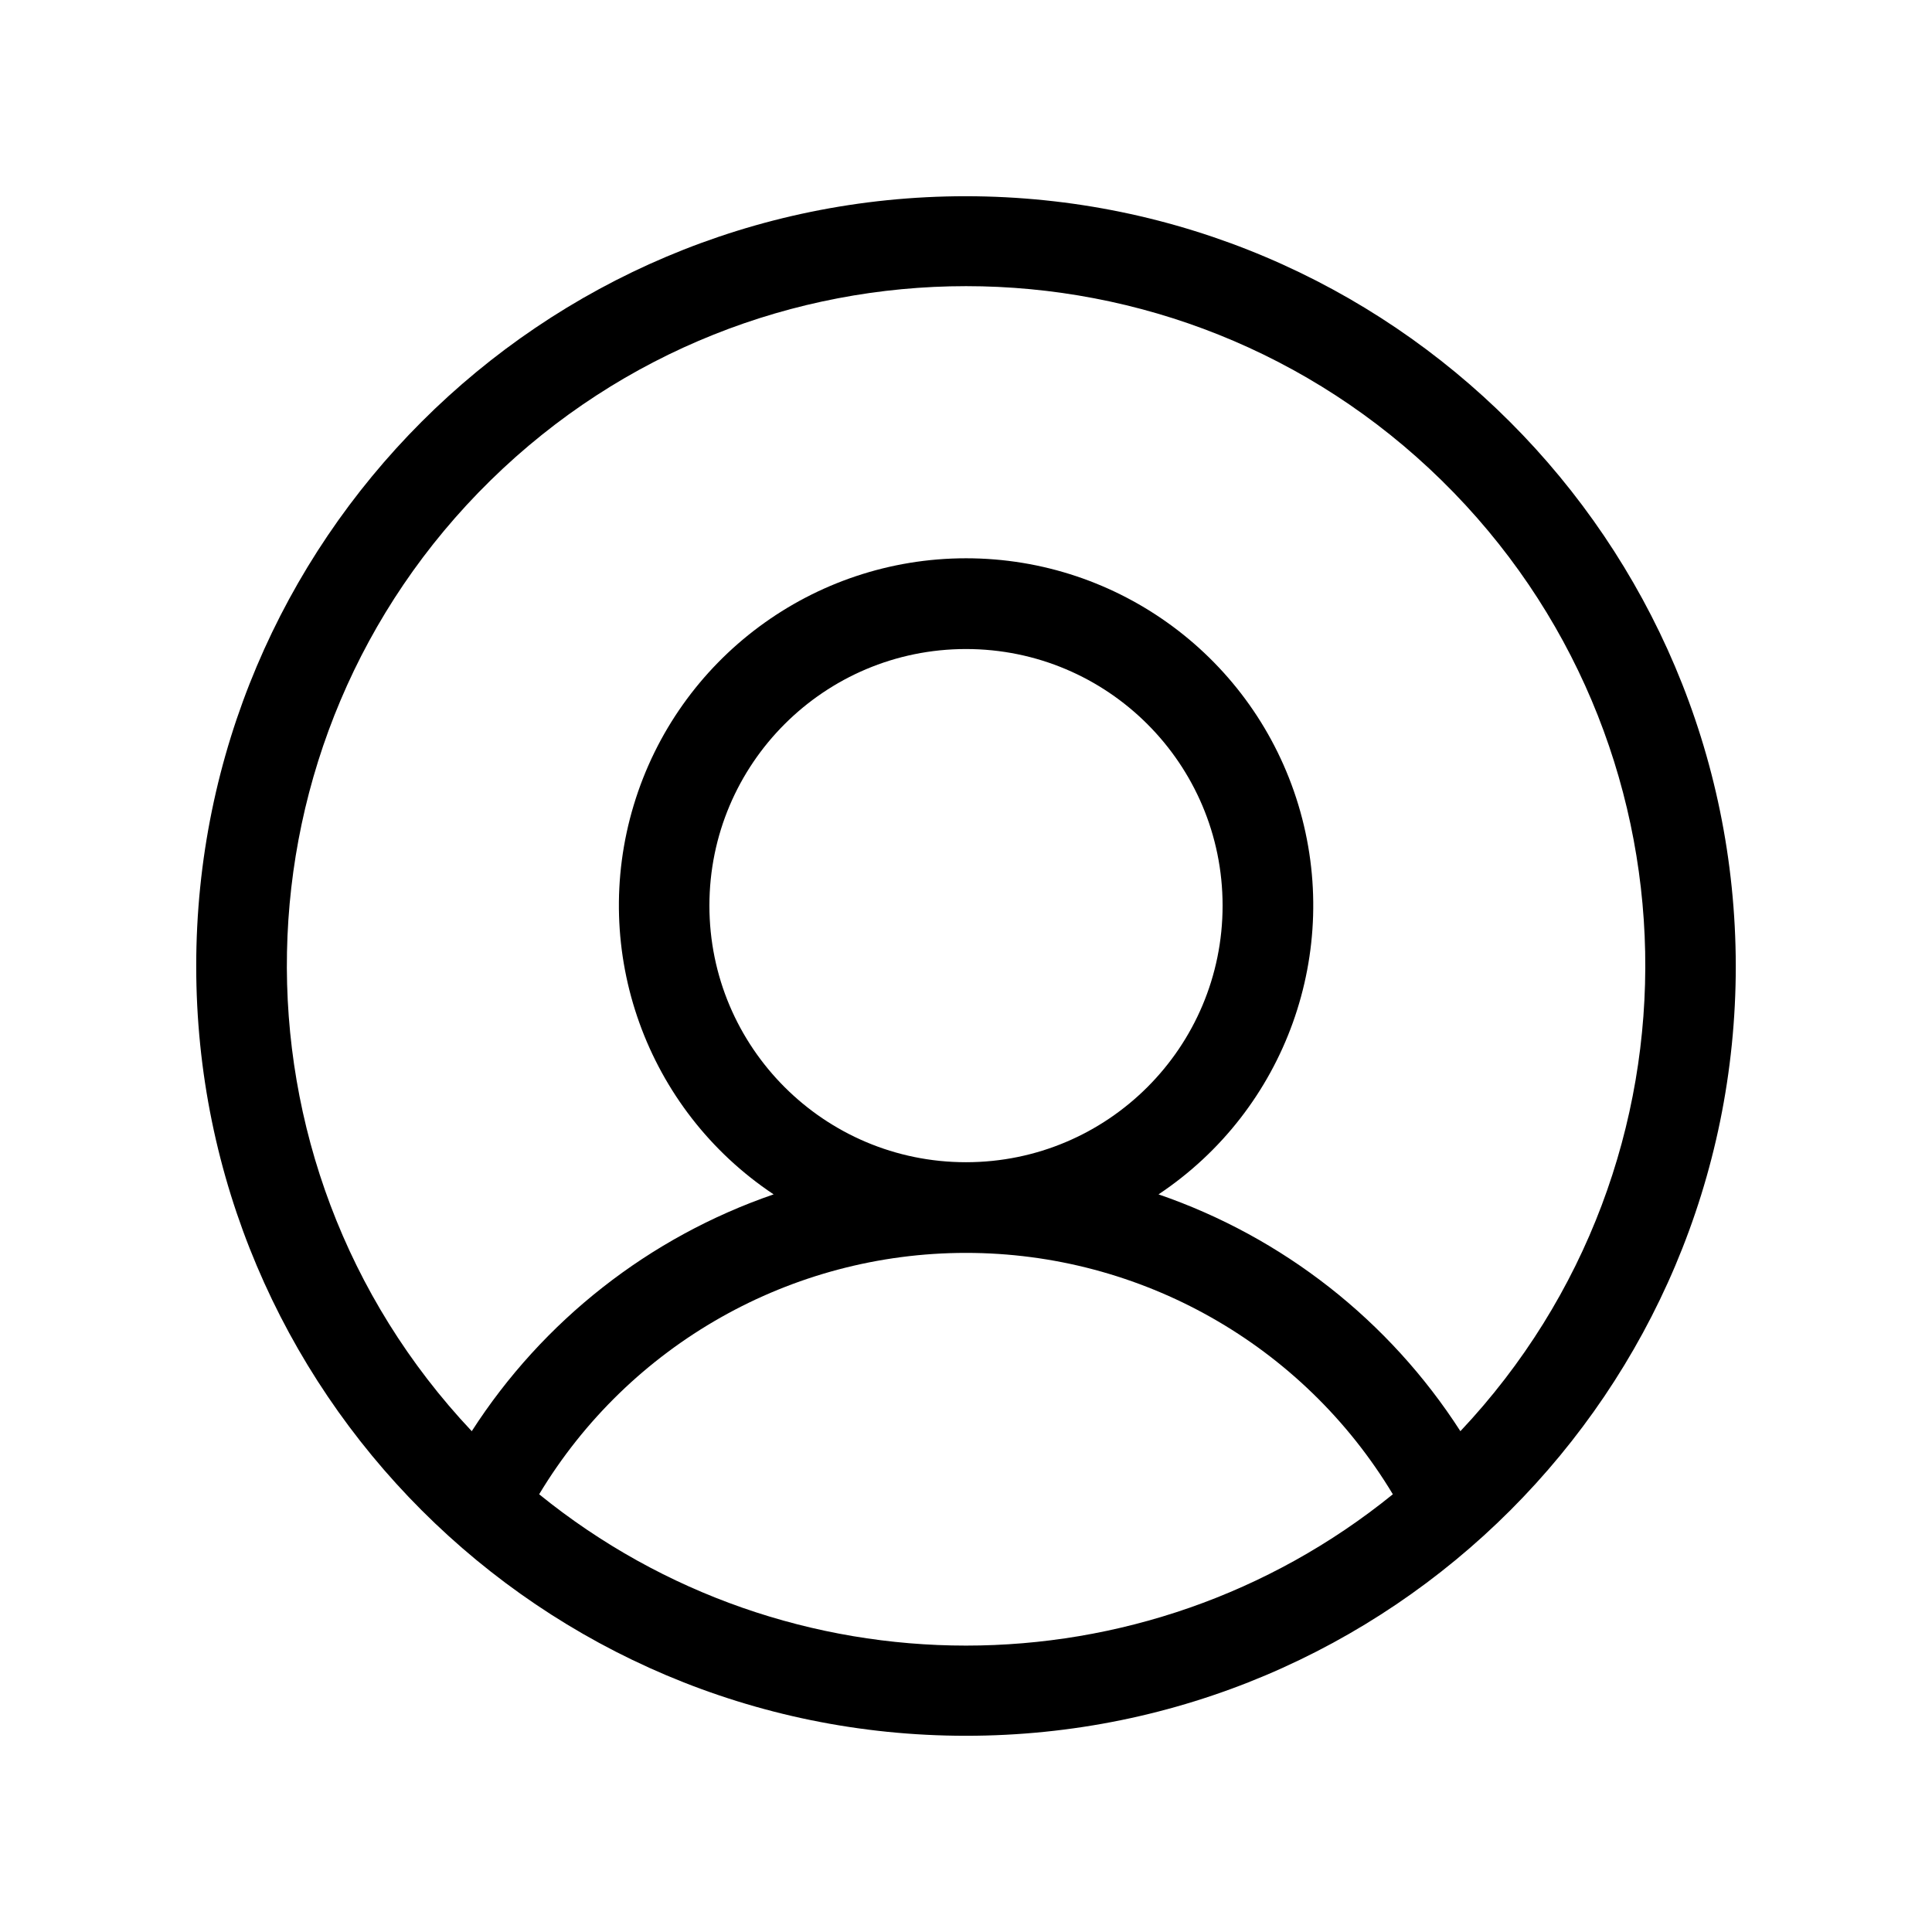
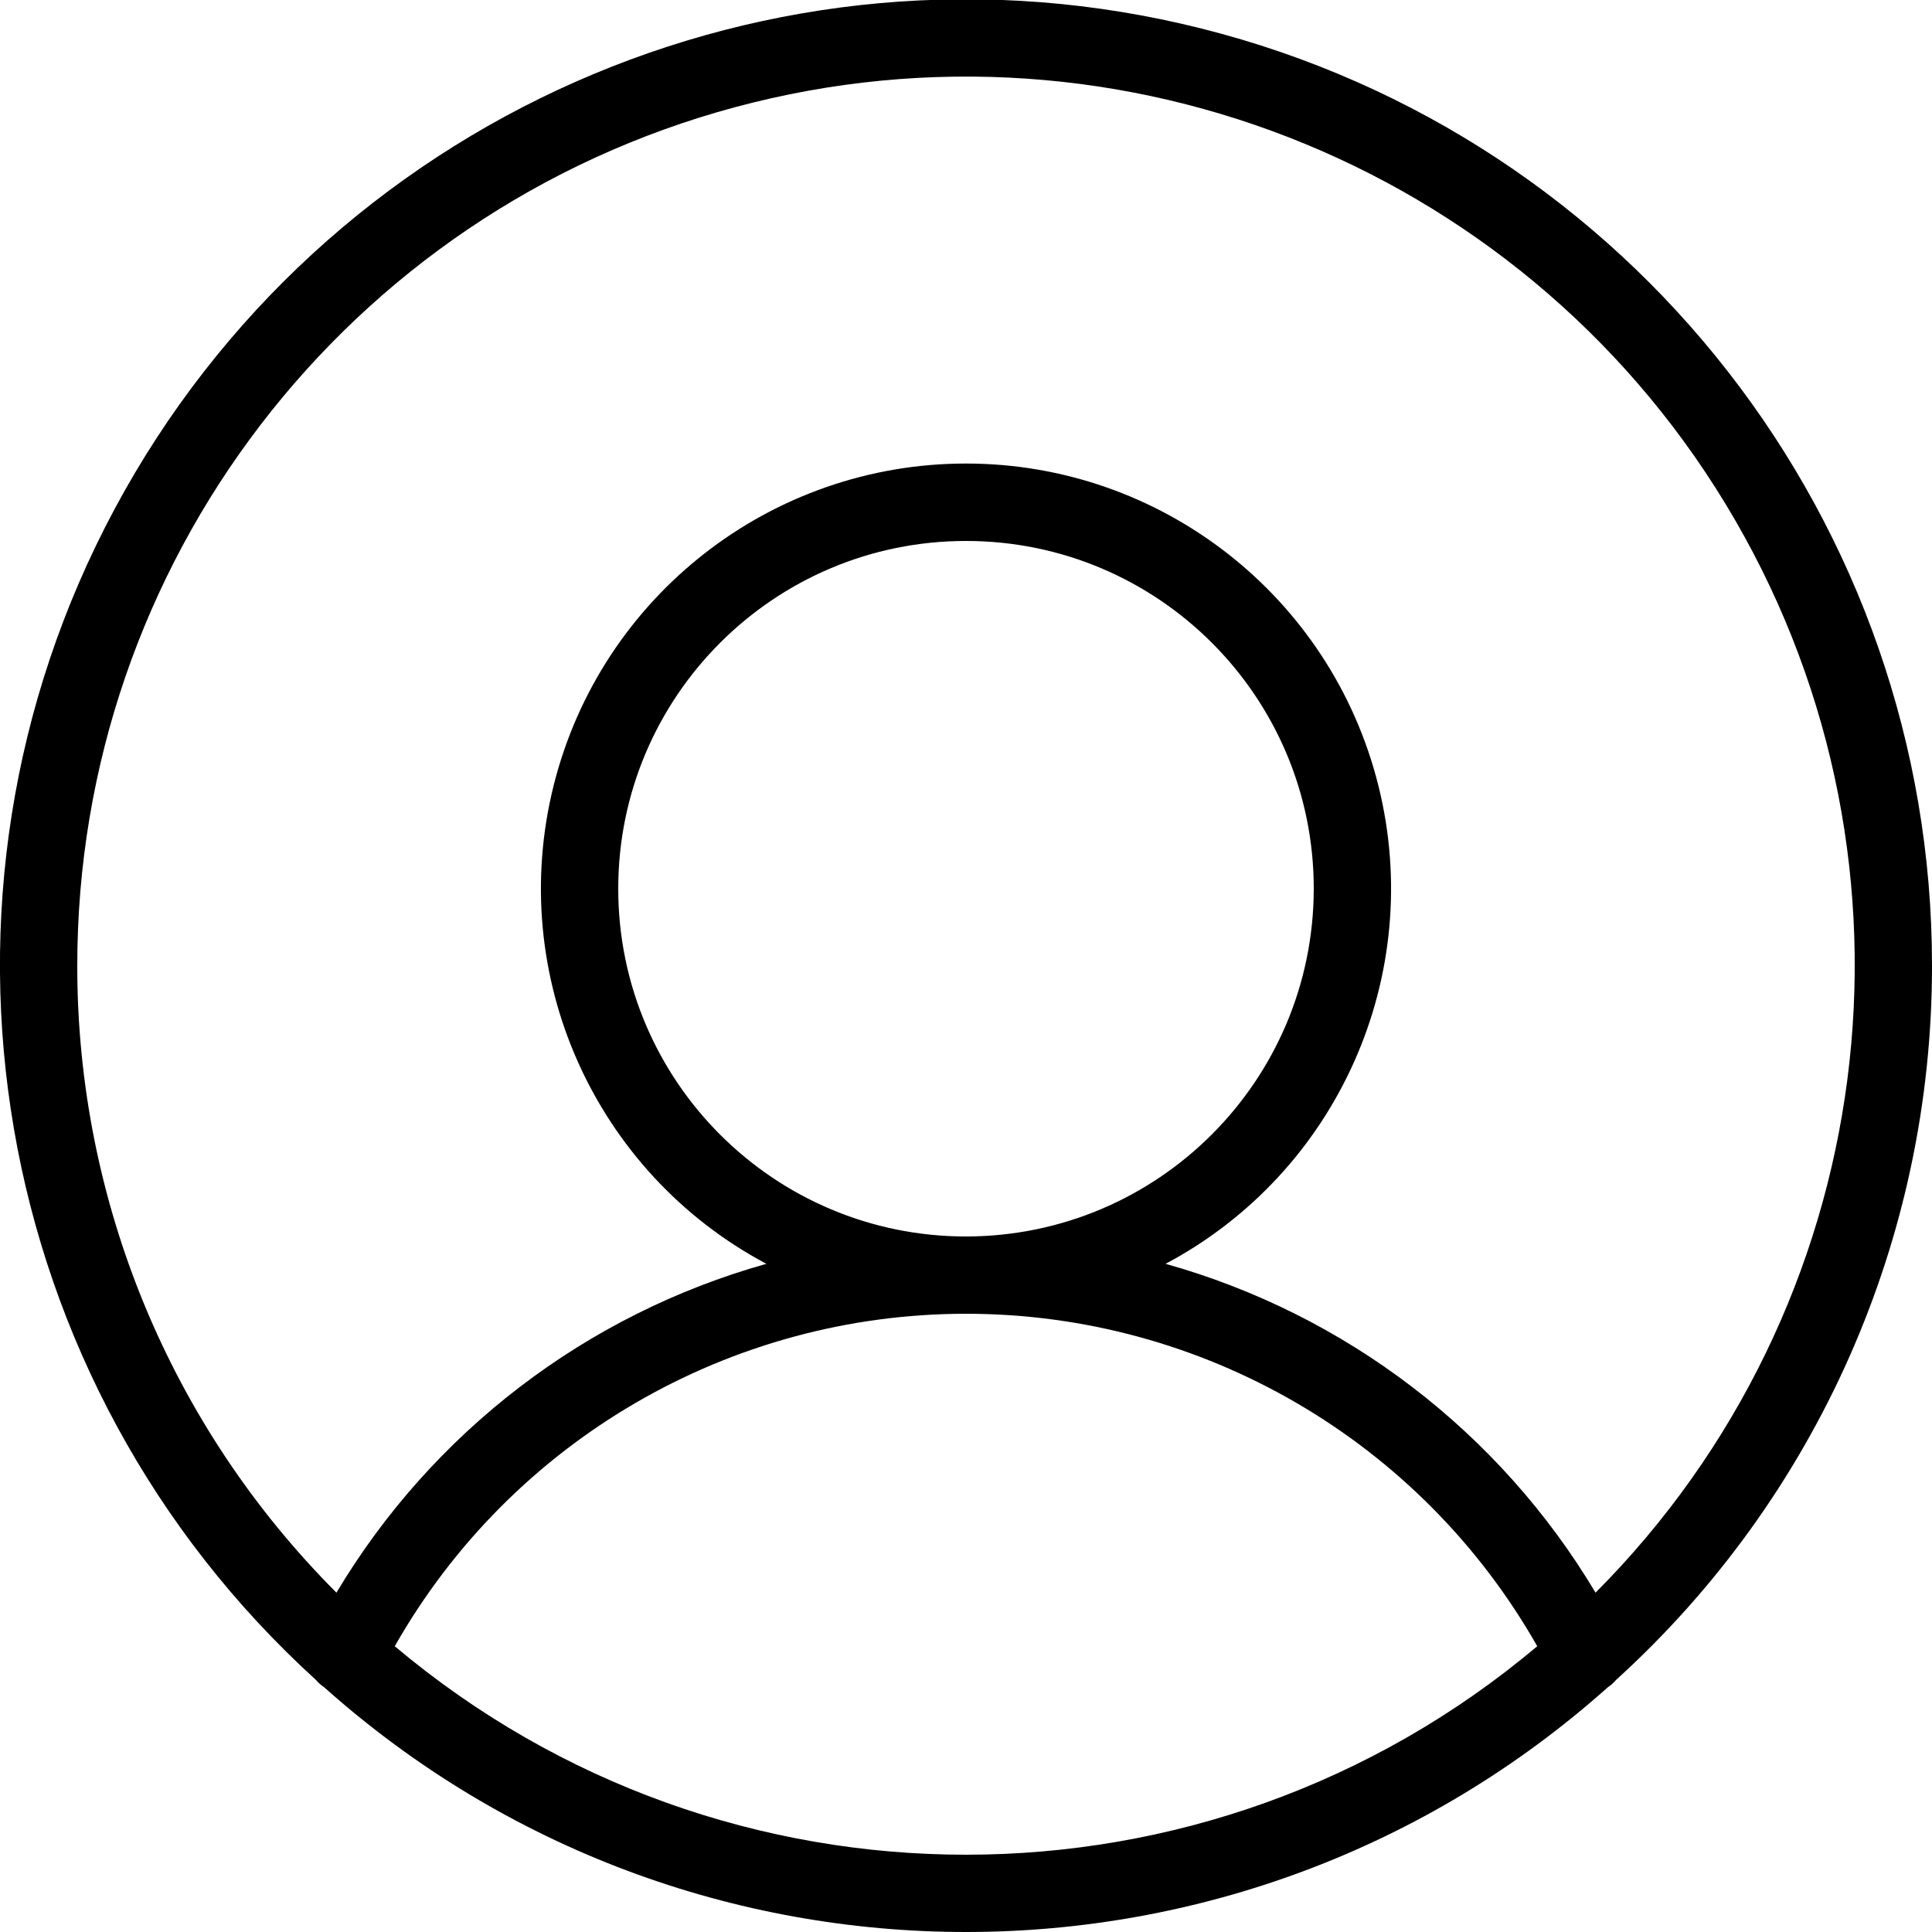
- <svg xmlns="http://www.w3.org/2000/svg" stroke="currentColor" fill="currentColor" stroke-width="0" viewBox="0 0 256 256" height="40px" width="40px" id="user">
-   <path d="M128,26A102,102,0,1,0,230,128,102.12,102.12,0,0,0,128,26ZM71.44,198a66,66,0,0,1,113.12,0,89.8,89.8,0,0,1-113.12,0ZM94,120a34,34,0,1,1,34,34A34,34,0,0,1,94,120Zm99.51,69.64a77.53,77.53,0,0,0-40-31.38,46,46,0,1,0-51,0,77.53,77.53,0,0,0-40,31.38,90,90,0,1,1,131,0Z">
- </path>
+ <svg xmlns="http://www.w3.org/2000/svg" fill="currentColor" width="50px" height="50px" viewBox="28 28 200 200" id="user">
+   <path d="M228,128A100,100,0,1,0,60.71,201.91a3.97,3.97,0,0,0,.842.751,99.794,99.794,0,0,0,132.898-.002,3.966,3.966,0,0,0,.838-.748A99.763,99.763,0,0,0,228,128ZM36,128a92,92,0,1,1,157.171,64.872,75.616,75.616,0,0,0-44.508-34.041,44,44,0,1,0-41.327,0,75.618,75.618,0,0,0-44.508,34.04A91.708,91.708,0,0,1,36,128Zm92,28a36,36,0,1,1,36-36A36.041,36.041,0,0,1,128,156ZM68.865,198.417a68.011,68.011,0,0,1,118.27 0,91.804,91.804,0,0,1-118.27-0Z" />
</svg>
